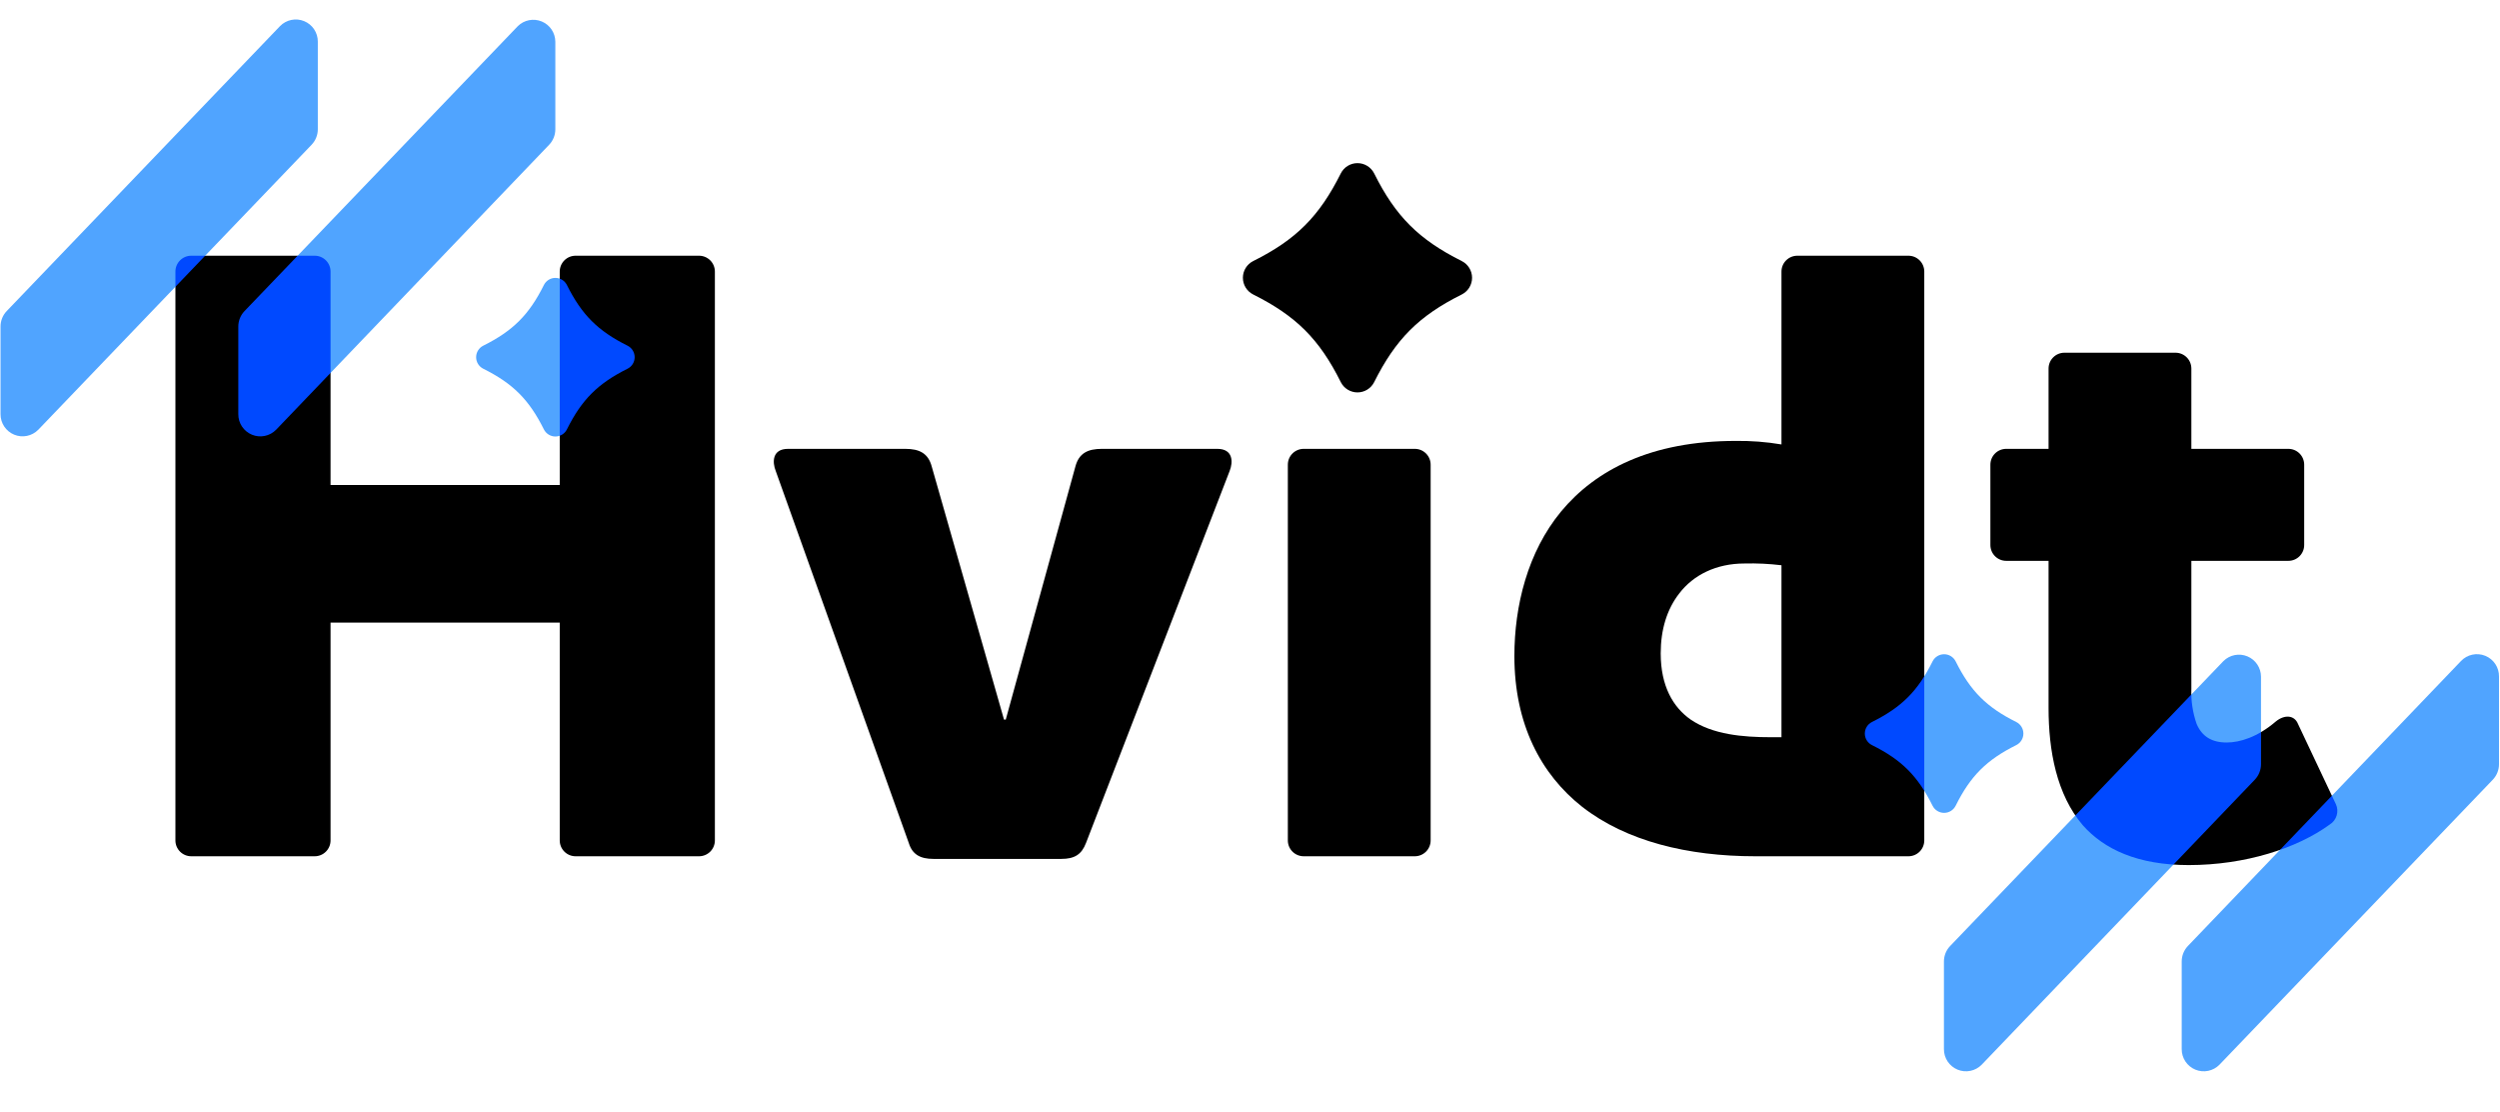
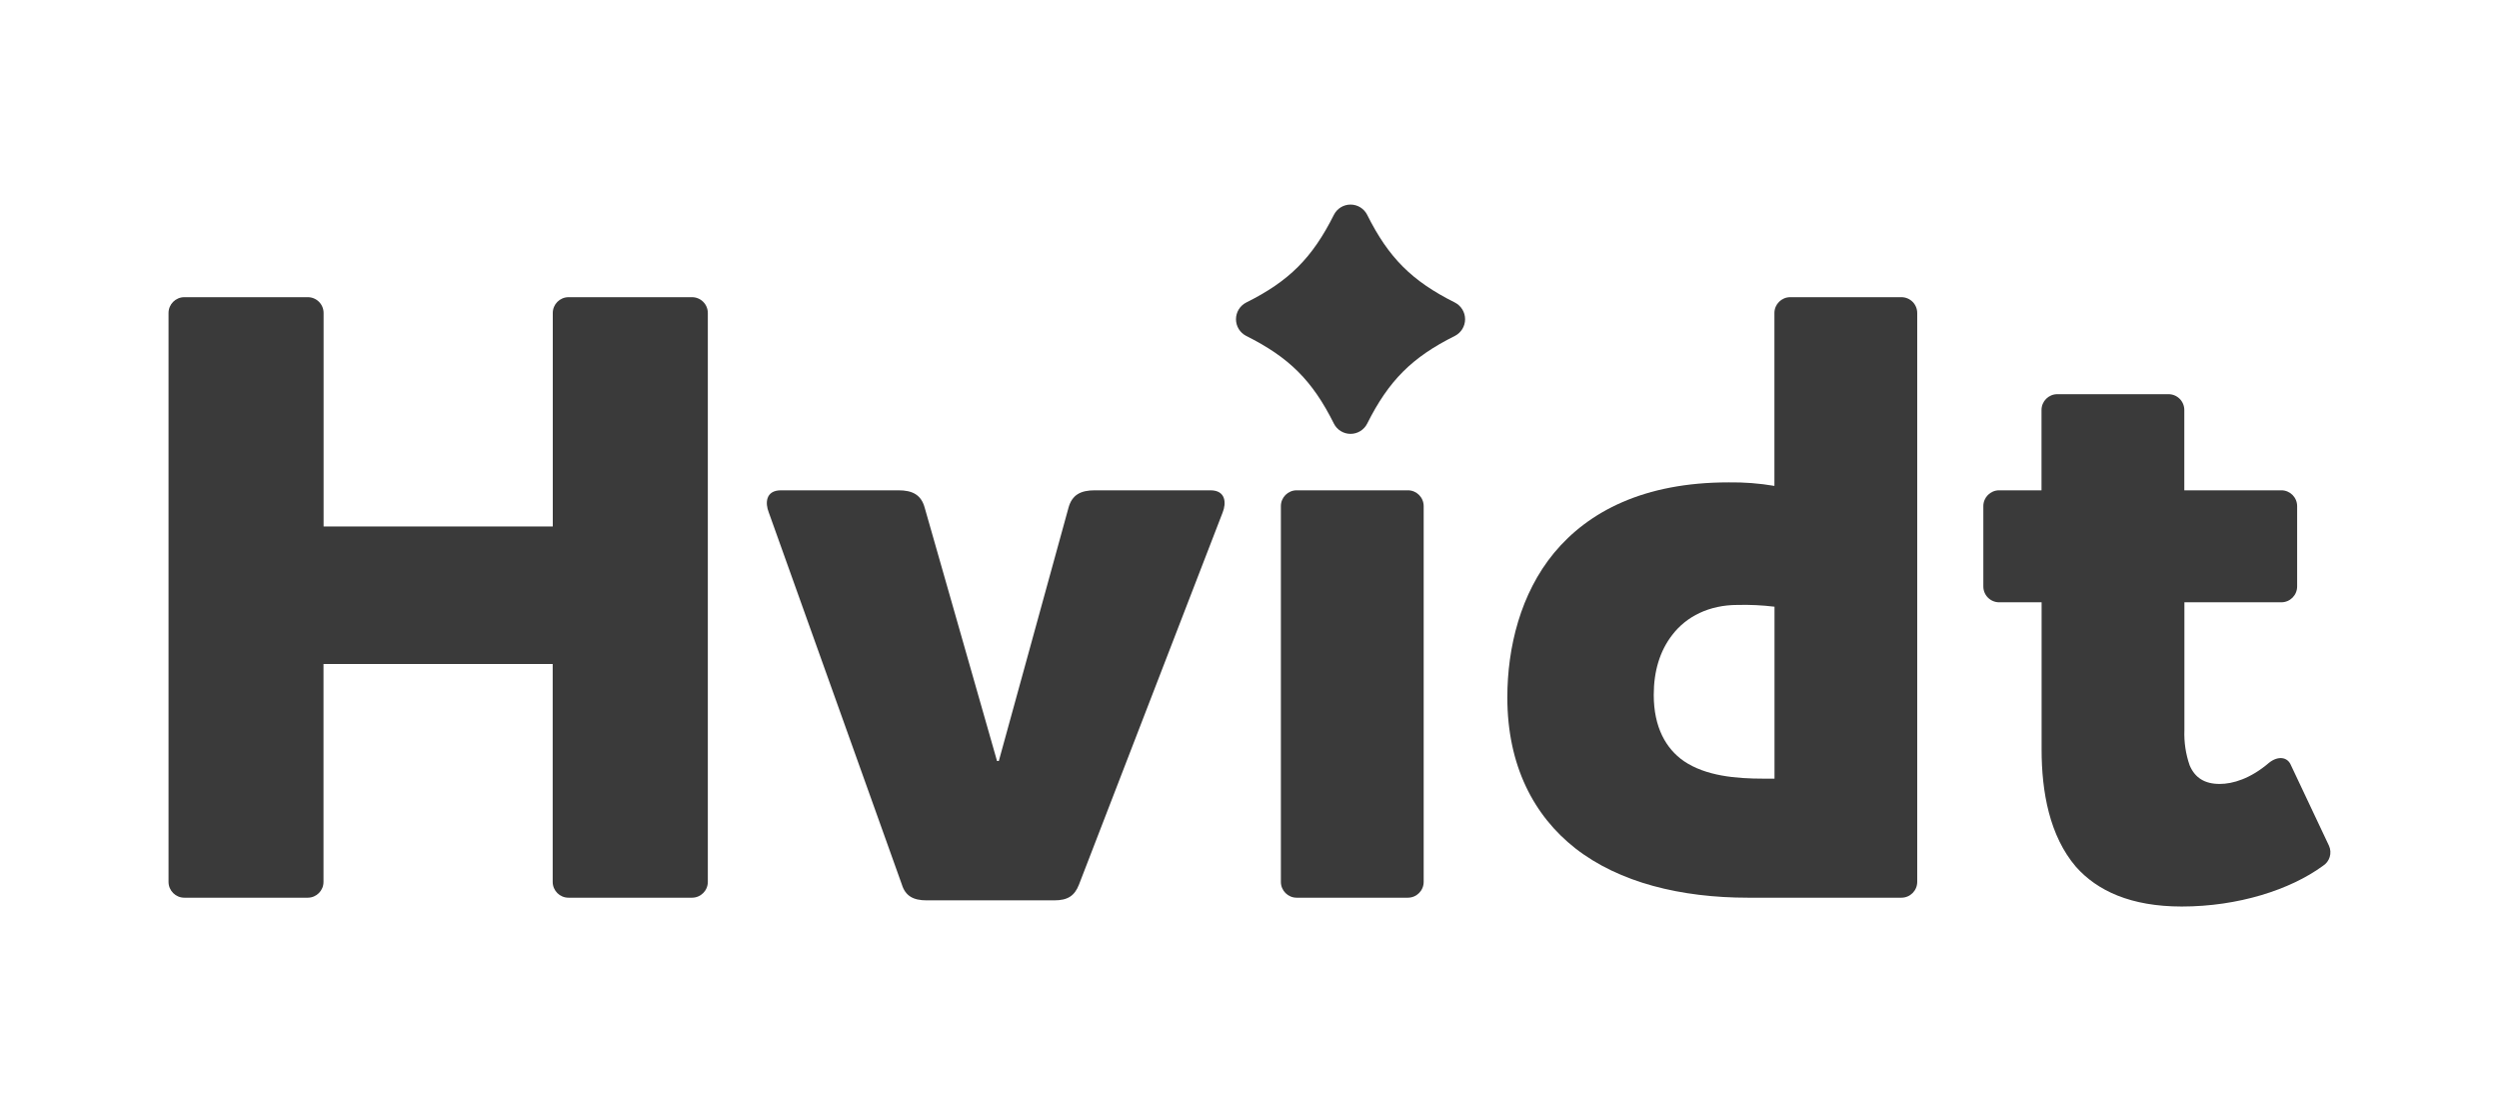
- <svg xmlns="http://www.w3.org/2000/svg" viewBox="0 0 567 252">
+ <svg xmlns="http://www.w3.org/2000/svg" id="Layer_1" data-name="Layer 1" viewBox="0 0 567 252">
  <defs>
-     <style>.cls-1{isolation:isolate;}.cls-2{mix-blend-mode:hard-light;}.cls-3{fill:#50a4ff;}</style>
+     <style>.cls-1{fill:#3a3a3a;}</style>
  </defs>
-   <g class="cls-1">
-     <g id="Layer_1" data-name="Layer 1">
-       <path d="M331.66,66.79c-9.73,4.85-15,10.14-19.87,19.87a4.24,4.24,0,0,1-7.58,0c-4.85-9.73-10.14-15-19.87-19.87a4.24,4.24,0,0,1,0-7.58c9.73-4.85,15-10.14,19.87-19.87a4.24,4.24,0,0,1,7.58,0c4.85,9.73,10.14,15,19.87,19.87A4.24,4.24,0,0,1,331.66,66.79Z" />
-       <path d="M158.6,58a3.59,3.59,0,0,1,3.6,3.6v129a3.59,3.59,0,0,1-3.6,3.6h-28a3.59,3.59,0,0,1-3.6-3.6V141.2H75v49.4a3.59,3.59,0,0,1-3.6,3.6h-28a3.59,3.59,0,0,1-3.6-3.6V61.6A3.59,3.59,0,0,1,43.4,58h28A3.59,3.59,0,0,1,75,61.6V110h52V61.6a3.59,3.59,0,0,1,3.6-3.6Z" />
-       <path d="M246.4,191.2c-1,2.6-2.6,3.6-5.6,3.6h-29c-3,0-4.8-1-5.6-3.6L176,106.8c-.8-2-.8-5,2.8-5h26.6c3.2,0,5.2,1,6,4l16.4,57.4h.4L244,105.8c.8-3,2.8-4,6-4h26.2c3.6,0,3.6,3,2.8,5Z" />
-       <path d="M295.8,101.8H321a3.59,3.59,0,0,1,3.6,3.6v85.2a3.59,3.59,0,0,1-3.6,3.6H295.8a3.59,3.59,0,0,1-3.6-3.6V105.4A3.59,3.59,0,0,1,295.8,101.8Z" />
-       <path d="M398.2,194.2c-15.2,0-29.2-3.4-39.2-11.2-9.4-7.4-15.4-18.8-15.4-34.2,0-11.4,3-23.6,10.6-32.8,7.8-9.4,20.4-16,39.6-16a57.75,57.75,0,0,1,10.4.8V61.6a3.59,3.59,0,0,1,3.6-3.6H433a3.59,3.59,0,0,1,3.6,3.6v129a3.59,3.59,0,0,1-3.6,3.6Zm6-27v-39a57.69,57.69,0,0,0-8.4-.4c-6.4,0-11.6,2.6-14.8,6.8-2.8,3.6-4.2,8.2-4.2,13.6,0,7.4,2.8,12.2,6.8,15,5,3.4,11.8,4,18.2,4Z" />
-       <path d="M497.2,156.2a21.73,21.73,0,0,0,1.2,8c1.2,2.8,3.4,4.2,6.8,4.2,3,0,7-1.2,11.2-4.8,2-1.6,4.2-1.4,5,.6l8.6,18.2a3.64,3.64,0,0,1-1.4,4.6c-7.4,5.4-19.2,9.2-32,9.2-11.6,0-19.2-3.6-24-9-6-7-7.8-17-7.8-26.6V127.2h-9.6a3.59,3.59,0,0,1-3.6-3.6V105.4a3.59,3.59,0,0,1,3.6-3.6h9.6V83.6a3.59,3.59,0,0,1,3.6-3.6h25.2a3.59,3.59,0,0,1,3.6,3.6v18.2h22a3.59,3.59,0,0,1,3.6,3.6v18.2a3.59,3.59,0,0,1-3.6,3.6h-22Z" />
-       <g class="cls-2">
-         <path class="cls-3" d="M.12,93.92V74.07a5.07,5.07,0,0,1,1.41-3.53l62-64.61a5,5,0,0,1,8.58,3.53V29.31a5.08,5.08,0,0,1-1.42,3.53L8.69,97.46A5,5,0,0,1,.12,93.92Z" />
-         <path class="cls-3" d="M54.07,93.92V74.07a5.08,5.08,0,0,1,1.42-3.53l62-64.61A5,5,0,0,1,126,9.46V29.31a5.07,5.07,0,0,1-1.41,3.53L62.65,97.46A5,5,0,0,1,54.07,93.92Z" />
-         <path class="cls-3" d="M142.38,83.63c-6.73,3.36-10.39,7-13.75,13.75a2.92,2.92,0,0,1-5.23,0c-3.36-6.73-7-10.39-13.75-13.75a2.92,2.92,0,0,1,0-5.23c6.73-3.36,10.39-7,13.75-13.75a2.92,2.92,0,0,1,5.23,0c3.36,6.73,7,10.39,13.75,13.75A2.92,2.92,0,0,1,142.38,83.63Z" />
-       </g>
-       <g class="cls-2">
-         <path class="cls-3" d="M567,153.46v19.85a5.11,5.11,0,0,1-1.41,3.53l-62,64.62a5,5,0,0,1-8.58-3.54V218.07a5.11,5.11,0,0,1,1.41-3.53l61.95-64.61A5,5,0,0,1,567,153.46Z" />
-         <path class="cls-3" d="M513,153.46v19.85a5.07,5.07,0,0,1-1.41,3.53l-61.95,64.62a5,5,0,0,1-8.58-3.54V218.07a5.08,5.08,0,0,1,1.42-3.53l62-64.61A5,5,0,0,1,513,153.46Z" />
-         <path class="cls-3" d="M424.73,163.75c6.74-3.36,10.4-7,13.75-13.75a2.93,2.93,0,0,1,5.24,0c3.36,6.73,7,10.39,13.75,13.75a2.93,2.93,0,0,1,0,5.24c-6.73,3.35-10.39,7-13.75,13.75a2.93,2.93,0,0,1-5.24,0c-3.35-6.74-7-10.4-13.75-13.75A2.93,2.93,0,0,1,424.73,163.75Z" />
-       </g>
-     </g>
-   </g>
+   <path class="cls-1" d="M330.09,76.19c-9.73,4.85-15,10.14-19.88,19.87a4.23,4.23,0,0,1-7.57,0c-4.85-9.73-10.14-15-19.88-19.87a4.25,4.25,0,0,1,0-7.58c9.74-4.85,15-10.14,19.88-19.87a4.23,4.23,0,0,1,7.57,0c4.86,9.73,10.15,15,19.88,19.87a4.25,4.25,0,0,1,0,7.58Z" />
+   <path class="cls-1" d="M157,67.4A3.59,3.59,0,0,1,160.6,71V200a3.59,3.59,0,0,1-3.58,3.6H129a3.59,3.59,0,0,1-3.6-3.58V150.6h-52V200a3.58,3.58,0,0,1-3.56,3.6h-28a3.59,3.59,0,0,1-3.6-3.58V71a3.59,3.59,0,0,1,3.58-3.6h28A3.58,3.58,0,0,1,73.42,71V119.4h52V71A3.59,3.59,0,0,1,129,67.4h28Z" />
+   <path class="cls-1" d="M244.82,200.6c-1,2.6-2.6,3.6-5.6,3.6h-29c-3,0-4.8-1-5.6-3.6l-30.2-84.4c-.8-2-.8-5,2.8-5h26.6c3.2,0,5.2,1,6,4l16.4,57.4h.4l15.8-57.4c.8-3,2.8-4,6-4h26.2c3.6,0,3.6,3,2.8,5Z" />
+   <path class="cls-1" d="M294.22,111.2h25.2a3.59,3.59,0,0,1,3.6,3.58V200a3.59,3.59,0,0,1-3.58,3.6H294.22a3.59,3.59,0,0,1-3.6-3.58V114.8a3.59,3.59,0,0,1,3.58-3.6Z" />
+   <path class="cls-1" d="M396.62,203.6c-15.2,0-29.2-3.4-39.2-11.2C348,185,342,173.6,342,158.2c0-11.4,3-23.6,10.6-32.8,7.8-9.4,20.4-16,39.6-16a57.57,57.57,0,0,1,10.4.8V71a3.59,3.59,0,0,1,3.58-3.6H431.4A3.59,3.59,0,0,1,435,71V200a3.59,3.59,0,0,1-3.58,3.6h-34.8Zm6-27v-39a57.5,57.5,0,0,0-8.4-.4c-6.4,0-11.6,2.6-14.8,6.8-2.8,3.6-4.2,8.2-4.2,13.6,0,7.4,2.8,12.2,6.8,15,5,3.4,11.8,4,18.2,4Z" />
+   <path class="cls-1" d="M495.62,165.6a21.76,21.76,0,0,0,1.2,8c1.2,2.8,3.4,4.2,6.8,4.2,3,0,7-1.2,11.2-4.8,2-1.6,4.2-1.4,5,.6l8.6,18.2a3.63,3.63,0,0,1-1.4,4.6c-7.4,5.4-19.2,9.2-32,9.2-11.6,0-19.2-3.6-24-9-6-7-7.8-17-7.8-26.6V136.6h-9.6A3.59,3.59,0,0,1,450,133V114.8a3.59,3.59,0,0,1,3.58-3.6h9.62V93a3.59,3.59,0,0,1,3.58-3.6H492A3.59,3.59,0,0,1,495.6,93V111.2h22a3.59,3.59,0,0,1,3.6,3.58V133a3.59,3.59,0,0,1-3.58,3.6h-22Z" />
</svg>
